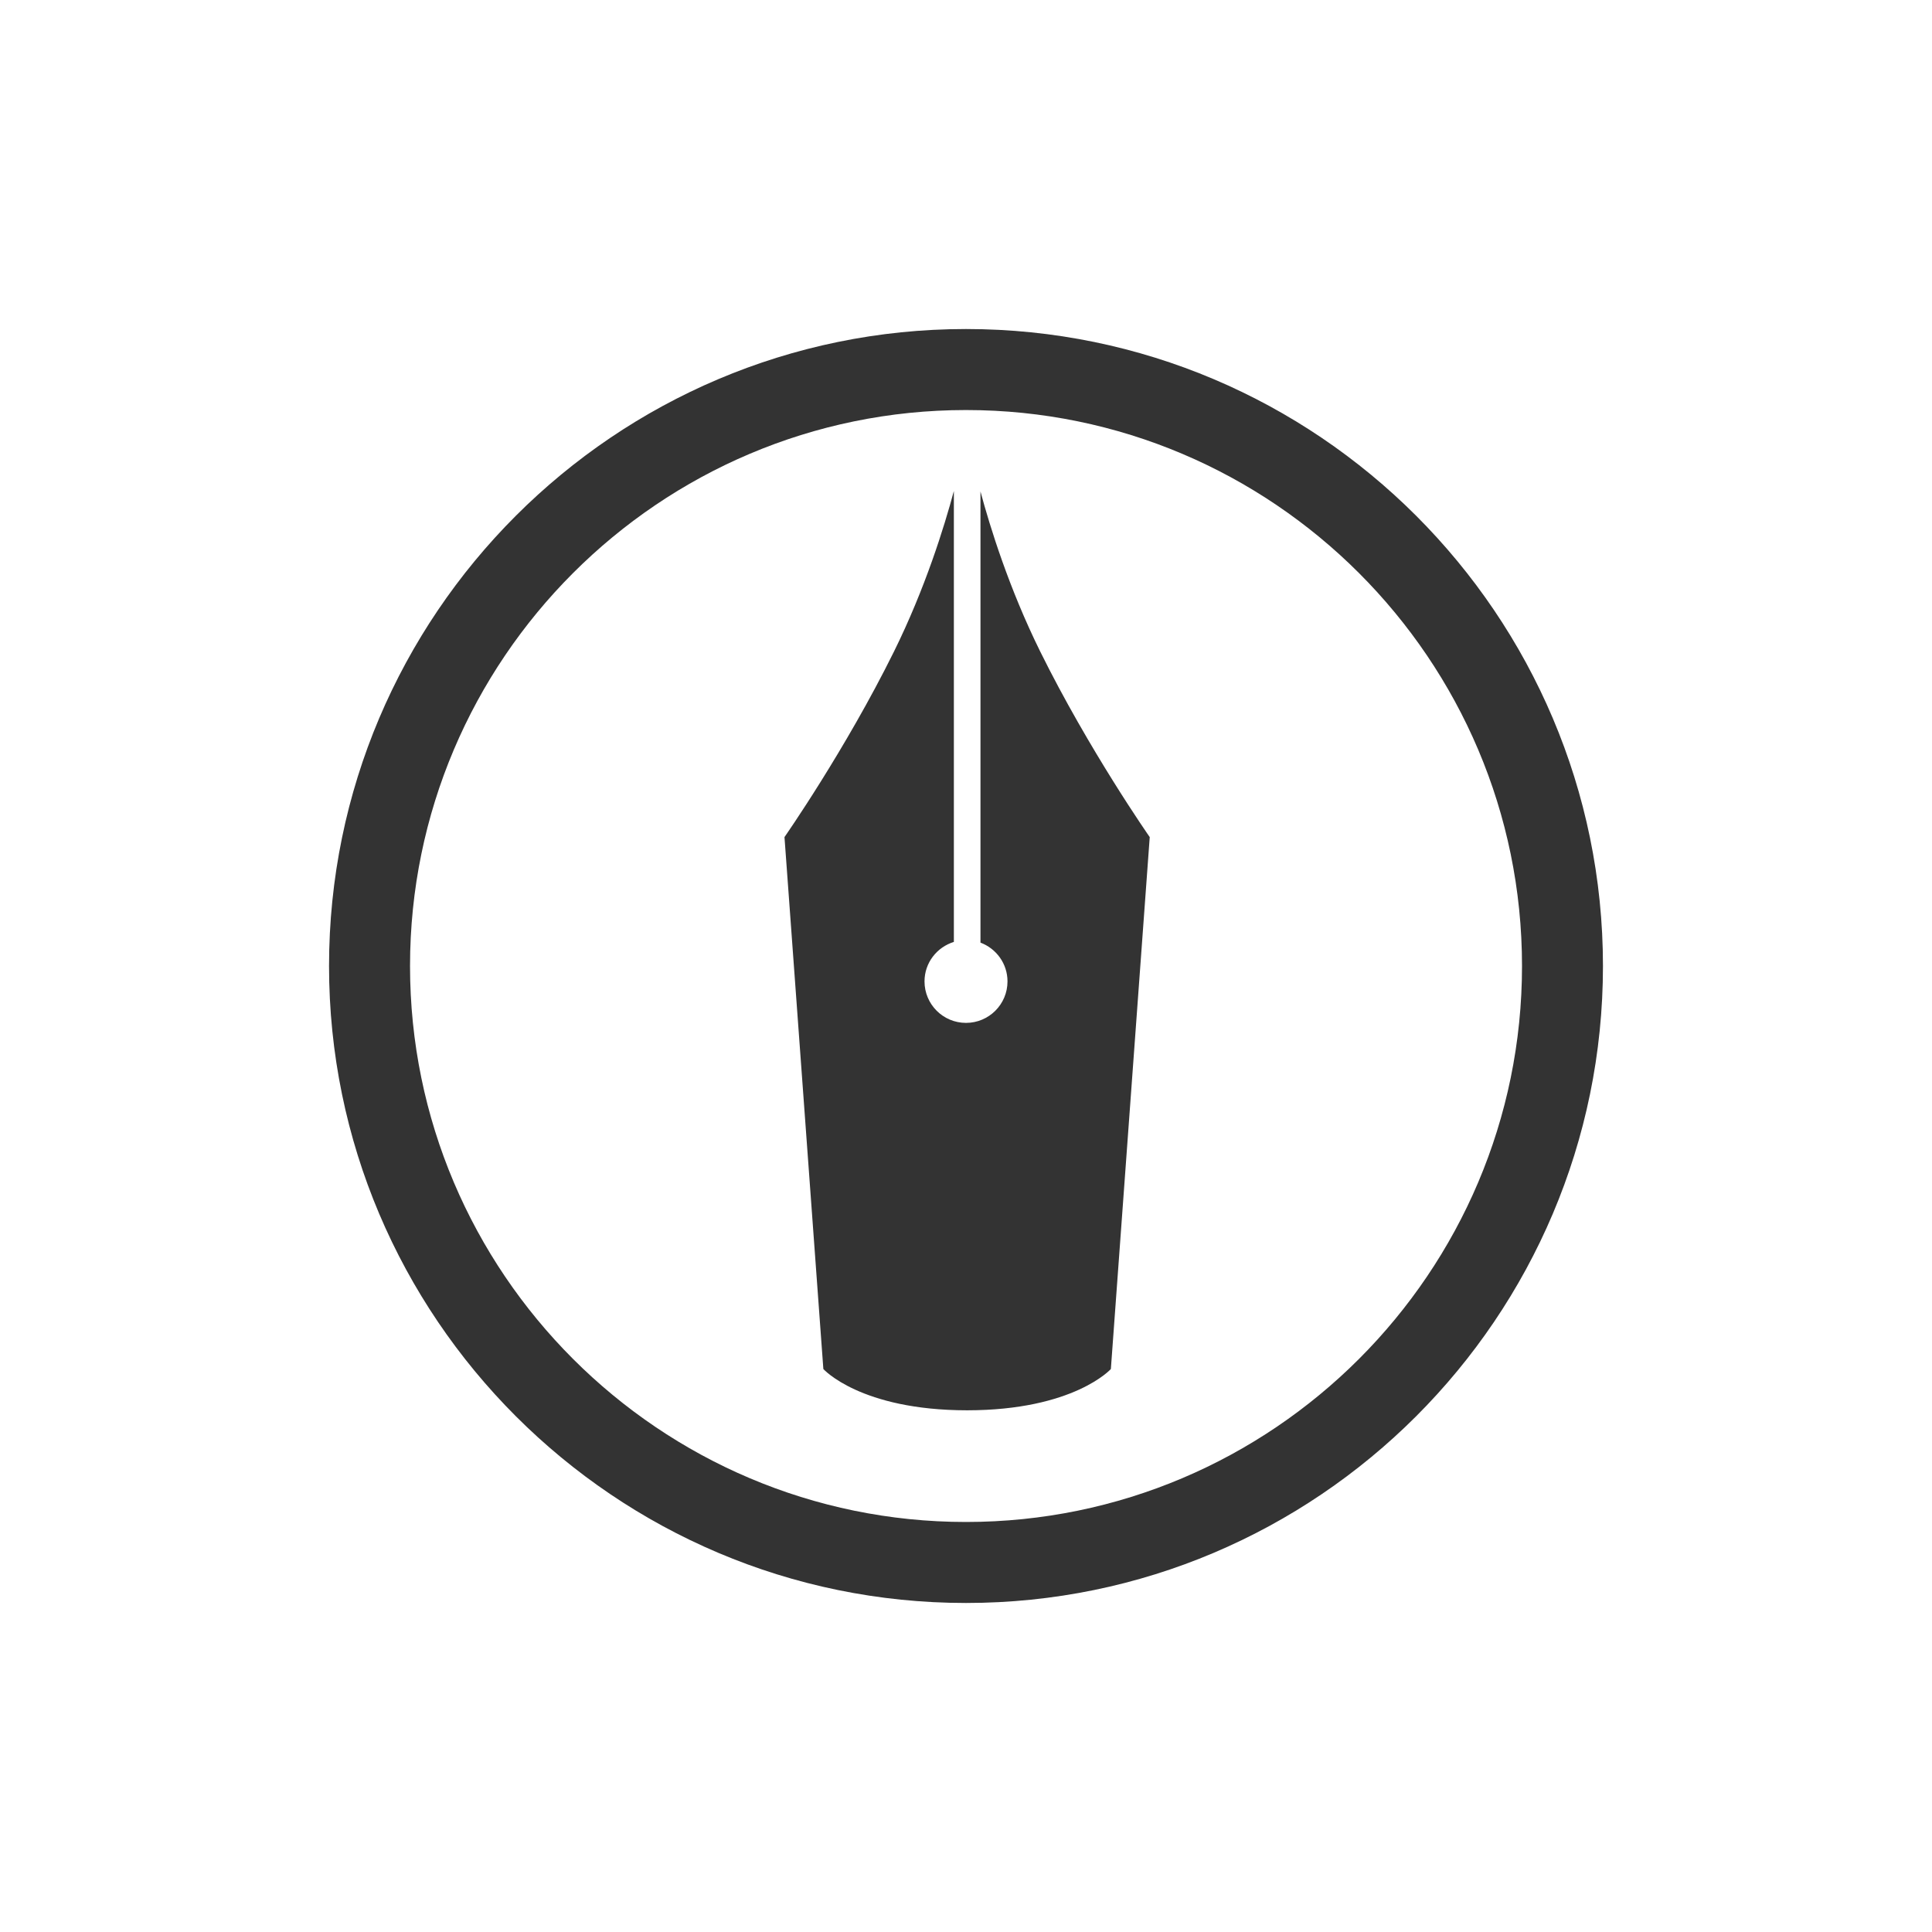
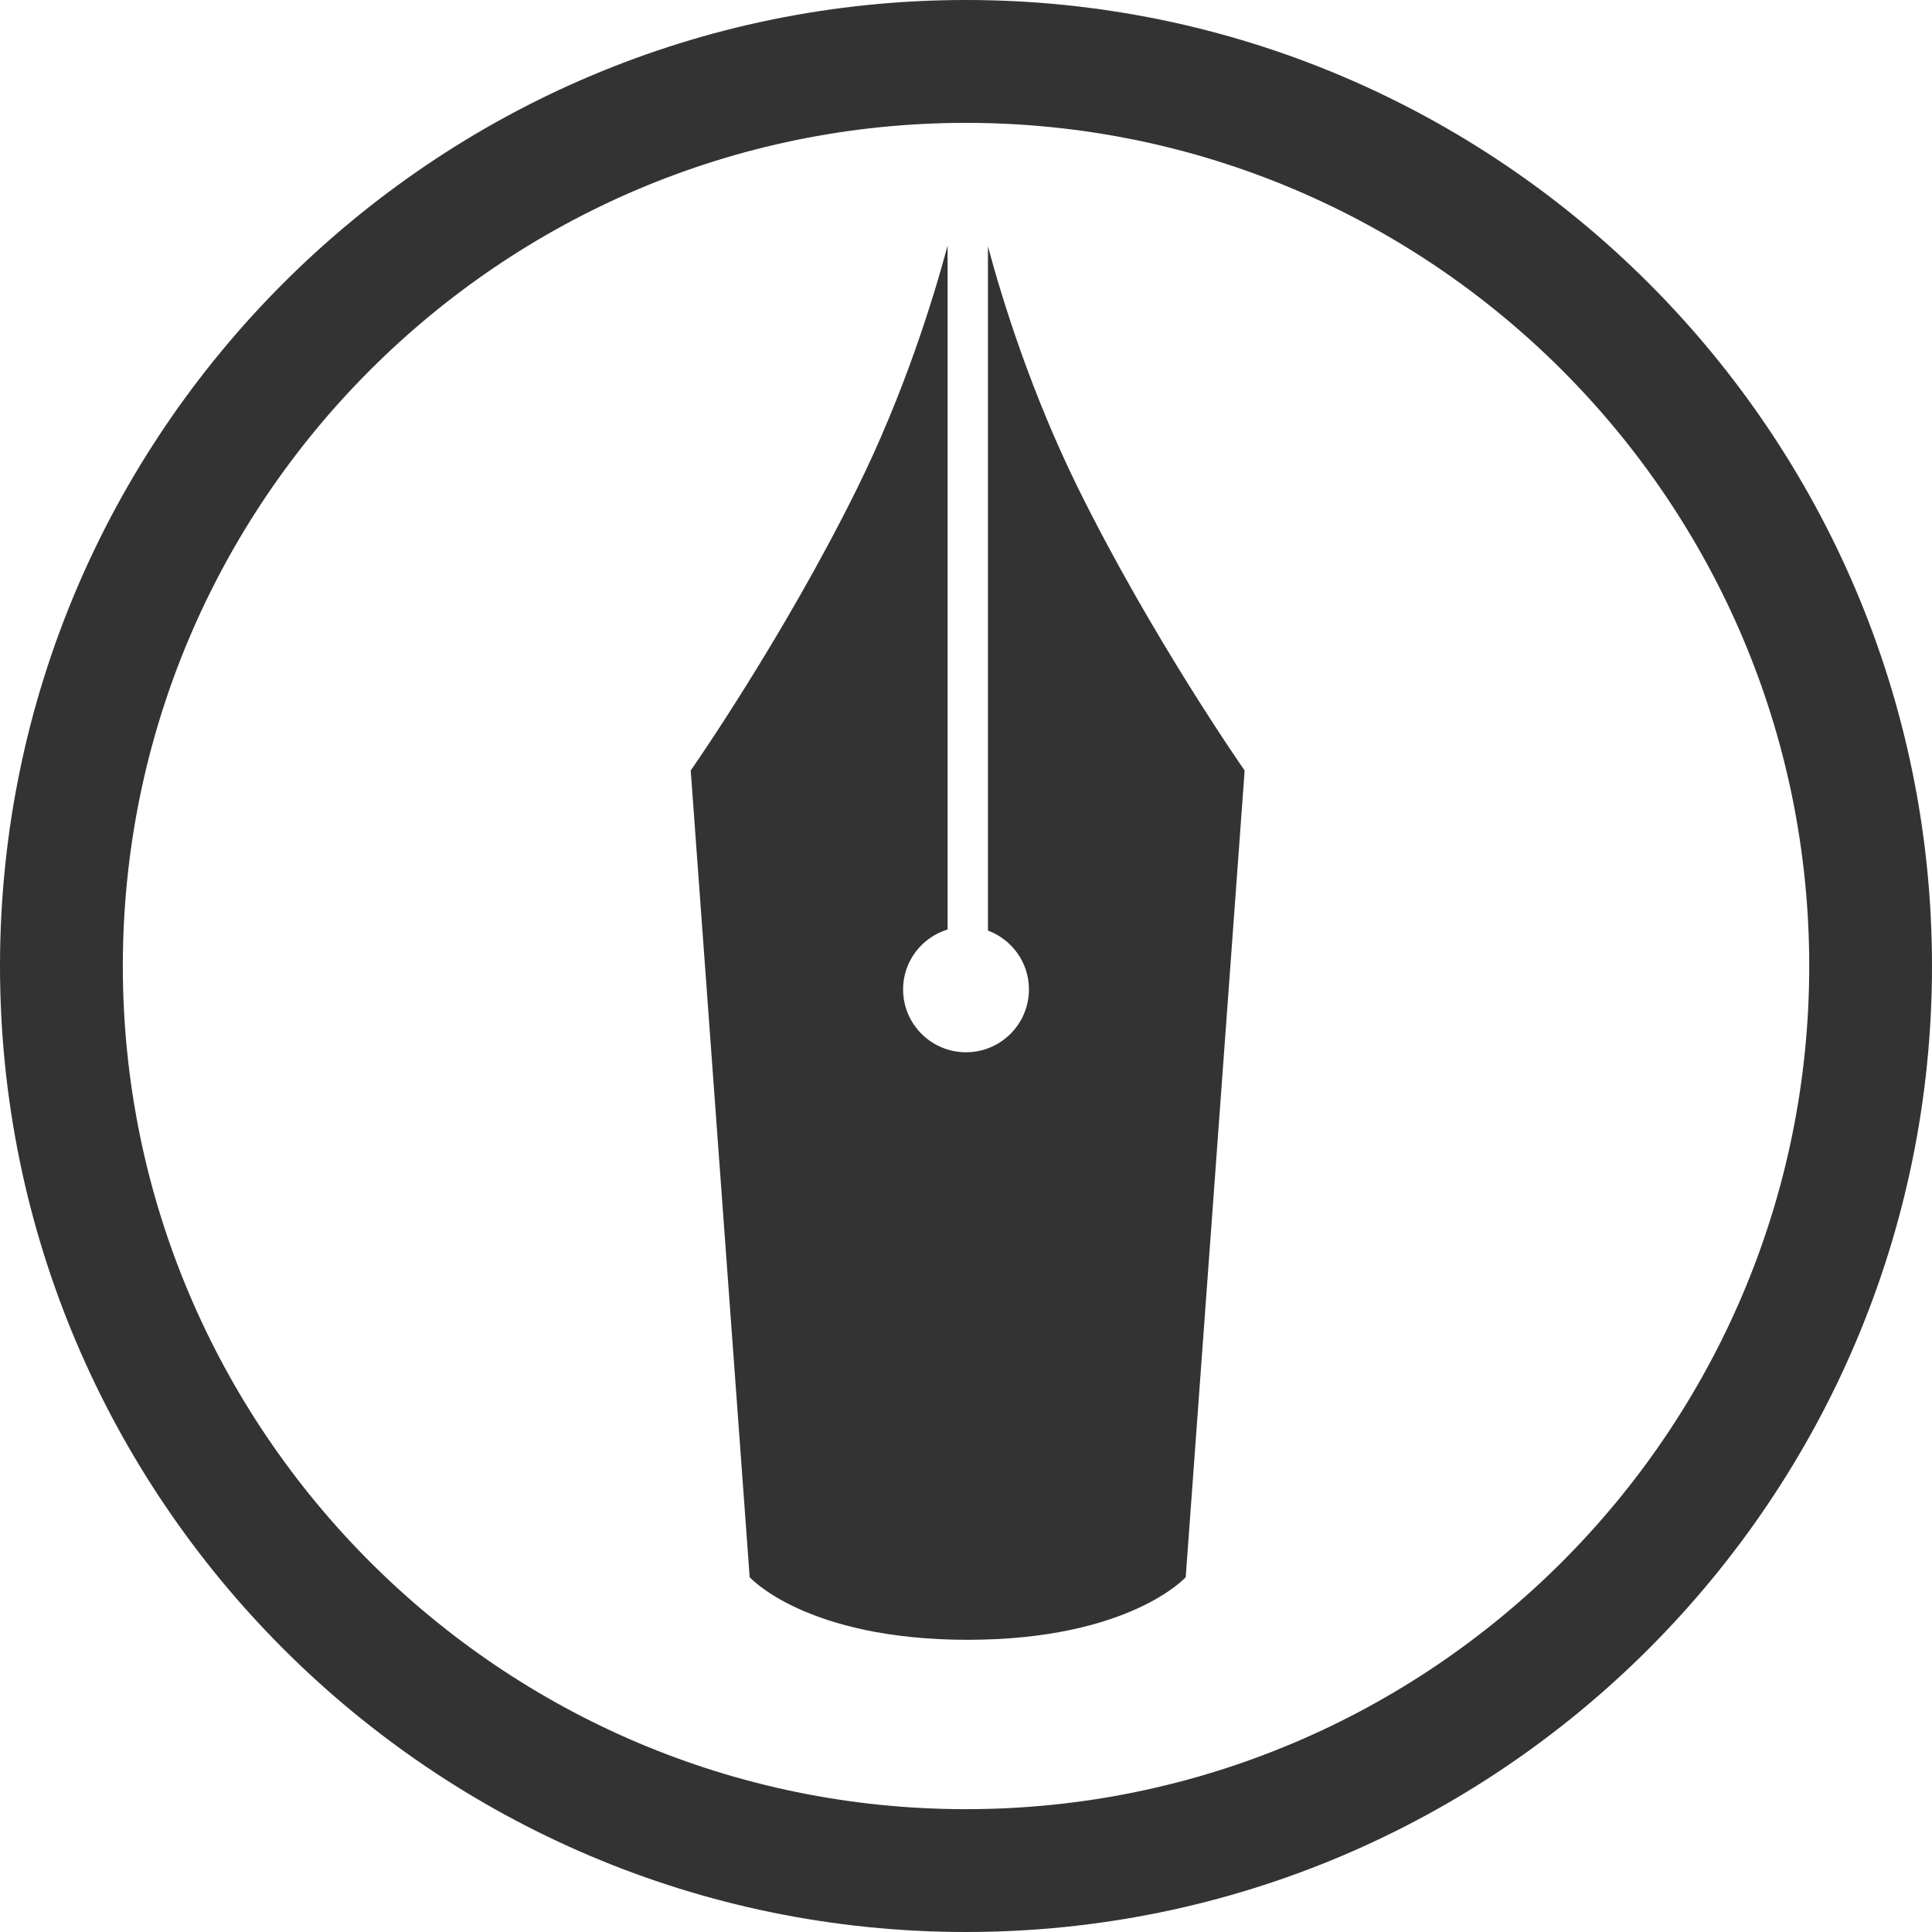
- <svg xmlns="http://www.w3.org/2000/svg" width="300" height="300" viewBox="0 0 300 300">
-   <path fill="#333" d="M149.999 248.909c-54.537 0-98.906-44.367-98.906-98.909 0-54.537 44.369-98.909 98.906-98.909 54.545 0 98.908 44.372 98.908 98.909 0 54.542-44.363 98.909-98.908 98.909zm0-185.238c-47.601 0-86.33 38.723-86.33 86.329 0 47.605 38.729 86.332 86.33 86.332 47.61 0 86.338-38.727 86.338-86.332 0-47.606-38.728-86.329-86.338-86.329zM161.52 101.16c-4.832-9.785-7.783-19.3-9.273-24.845v70.055c2.447.917 4.197 3.257 4.197 6.021 0 3.559-2.887 6.442-6.443 6.442-3.56 0-6.443-2.885-6.443-6.442 0-2.896 1.925-5.317 4.558-6.131v-70.019c-1.485 5.531-4.438 15.092-9.293 24.919-7.571 15.314-17.009 28.823-17.009 28.823l6.036 82.598s5.736 6.401 22.31 6.41h.023c16.573-.009 22.312-6.41 22.312-6.41l6.035-82.598c-.003 0-9.441-13.508-17.01-28.823z" />
+ <svg xmlns="http://www.w3.org/2000/svg" width="101px" height="101px" viewBox="0 0 101 101" version="1.1">
+   <g id="hatenalog" stroke="none" stroke-width="1" fill="none" fill-rule="evenodd">
+     <g id="hatenablog-logo" transform="translate(-2, -2)" fill="#333333" fill-rule="nonzero">
+       <g transform="translate(2, 2)" id="Shape">
+         <path d="M50.499,101 C22.654,101 0,78.348 0,50.5 C0,22.655 22.654,0 50.499,0 C78.349,0 101,22.655 101,50.5 C101,78.348 78.349,101 50.499,101 Z M50.499,6.423 C26.195,6.423 6.421,26.194 6.421,50.5 C6.421,74.806 26.195,94.579 50.499,94.579 C74.808,94.579 94.582,74.806 94.582,50.5 C94.582,26.194 74.808,6.423 50.499,6.423 Z M56.382,25.564 C53.915,20.568 52.408,15.71 51.647,12.879 L51.647,48.647 C52.897,49.115 53.79,50.31 53.79,51.721 C53.79,53.538 52.316,55.01 50.501,55.01 C48.683,55.01 47.211,53.537 47.211,51.721 C47.211,50.242 48.194,49.006 49.538,48.59 L49.538,12.841 C48.78,15.665 47.272,20.546 44.793,25.564 C40.928,33.383 36.109,40.28 36.109,40.28 L39.191,82.452 C39.191,82.452 42.119,85.72 50.582,85.725 L50.593,85.725 C59.055,85.72 61.986,82.452 61.986,82.452 L65.067,40.28 C65.065,40.28 60.246,33.383 56.382,25.564 L56.382,25.564 Z" />
+       </g>
+     </g>
+   </g>
</svg>
